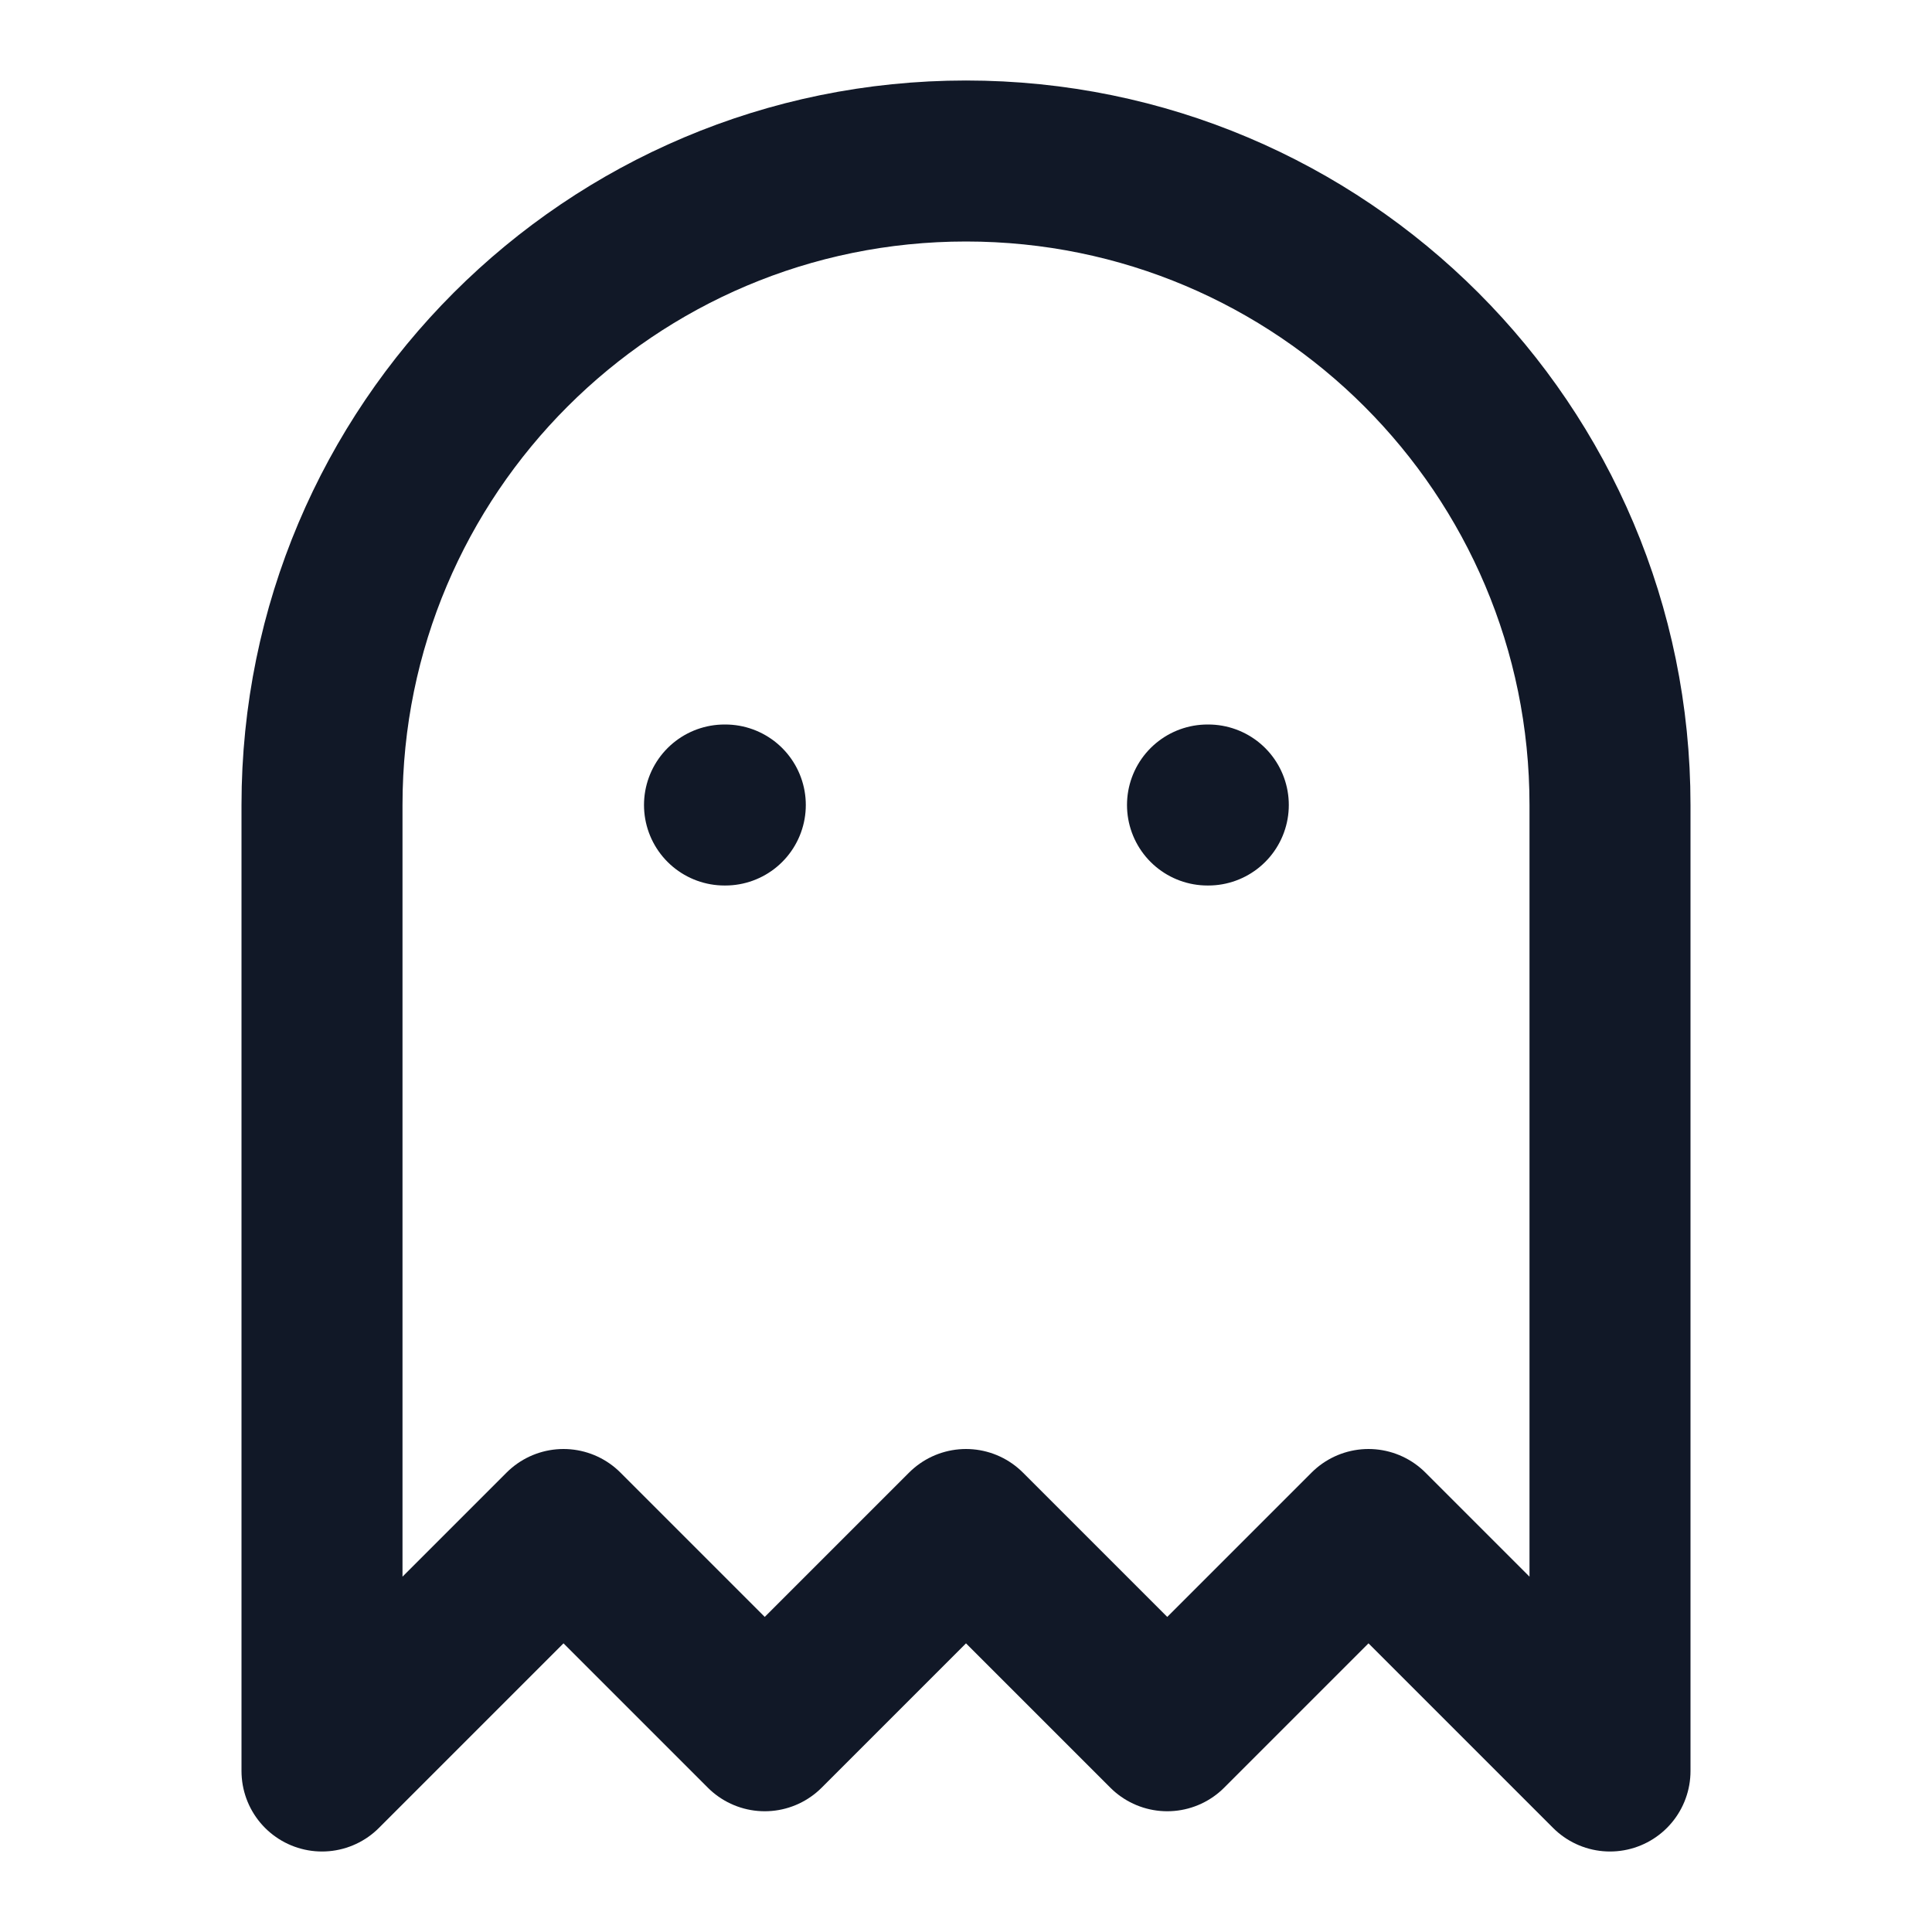
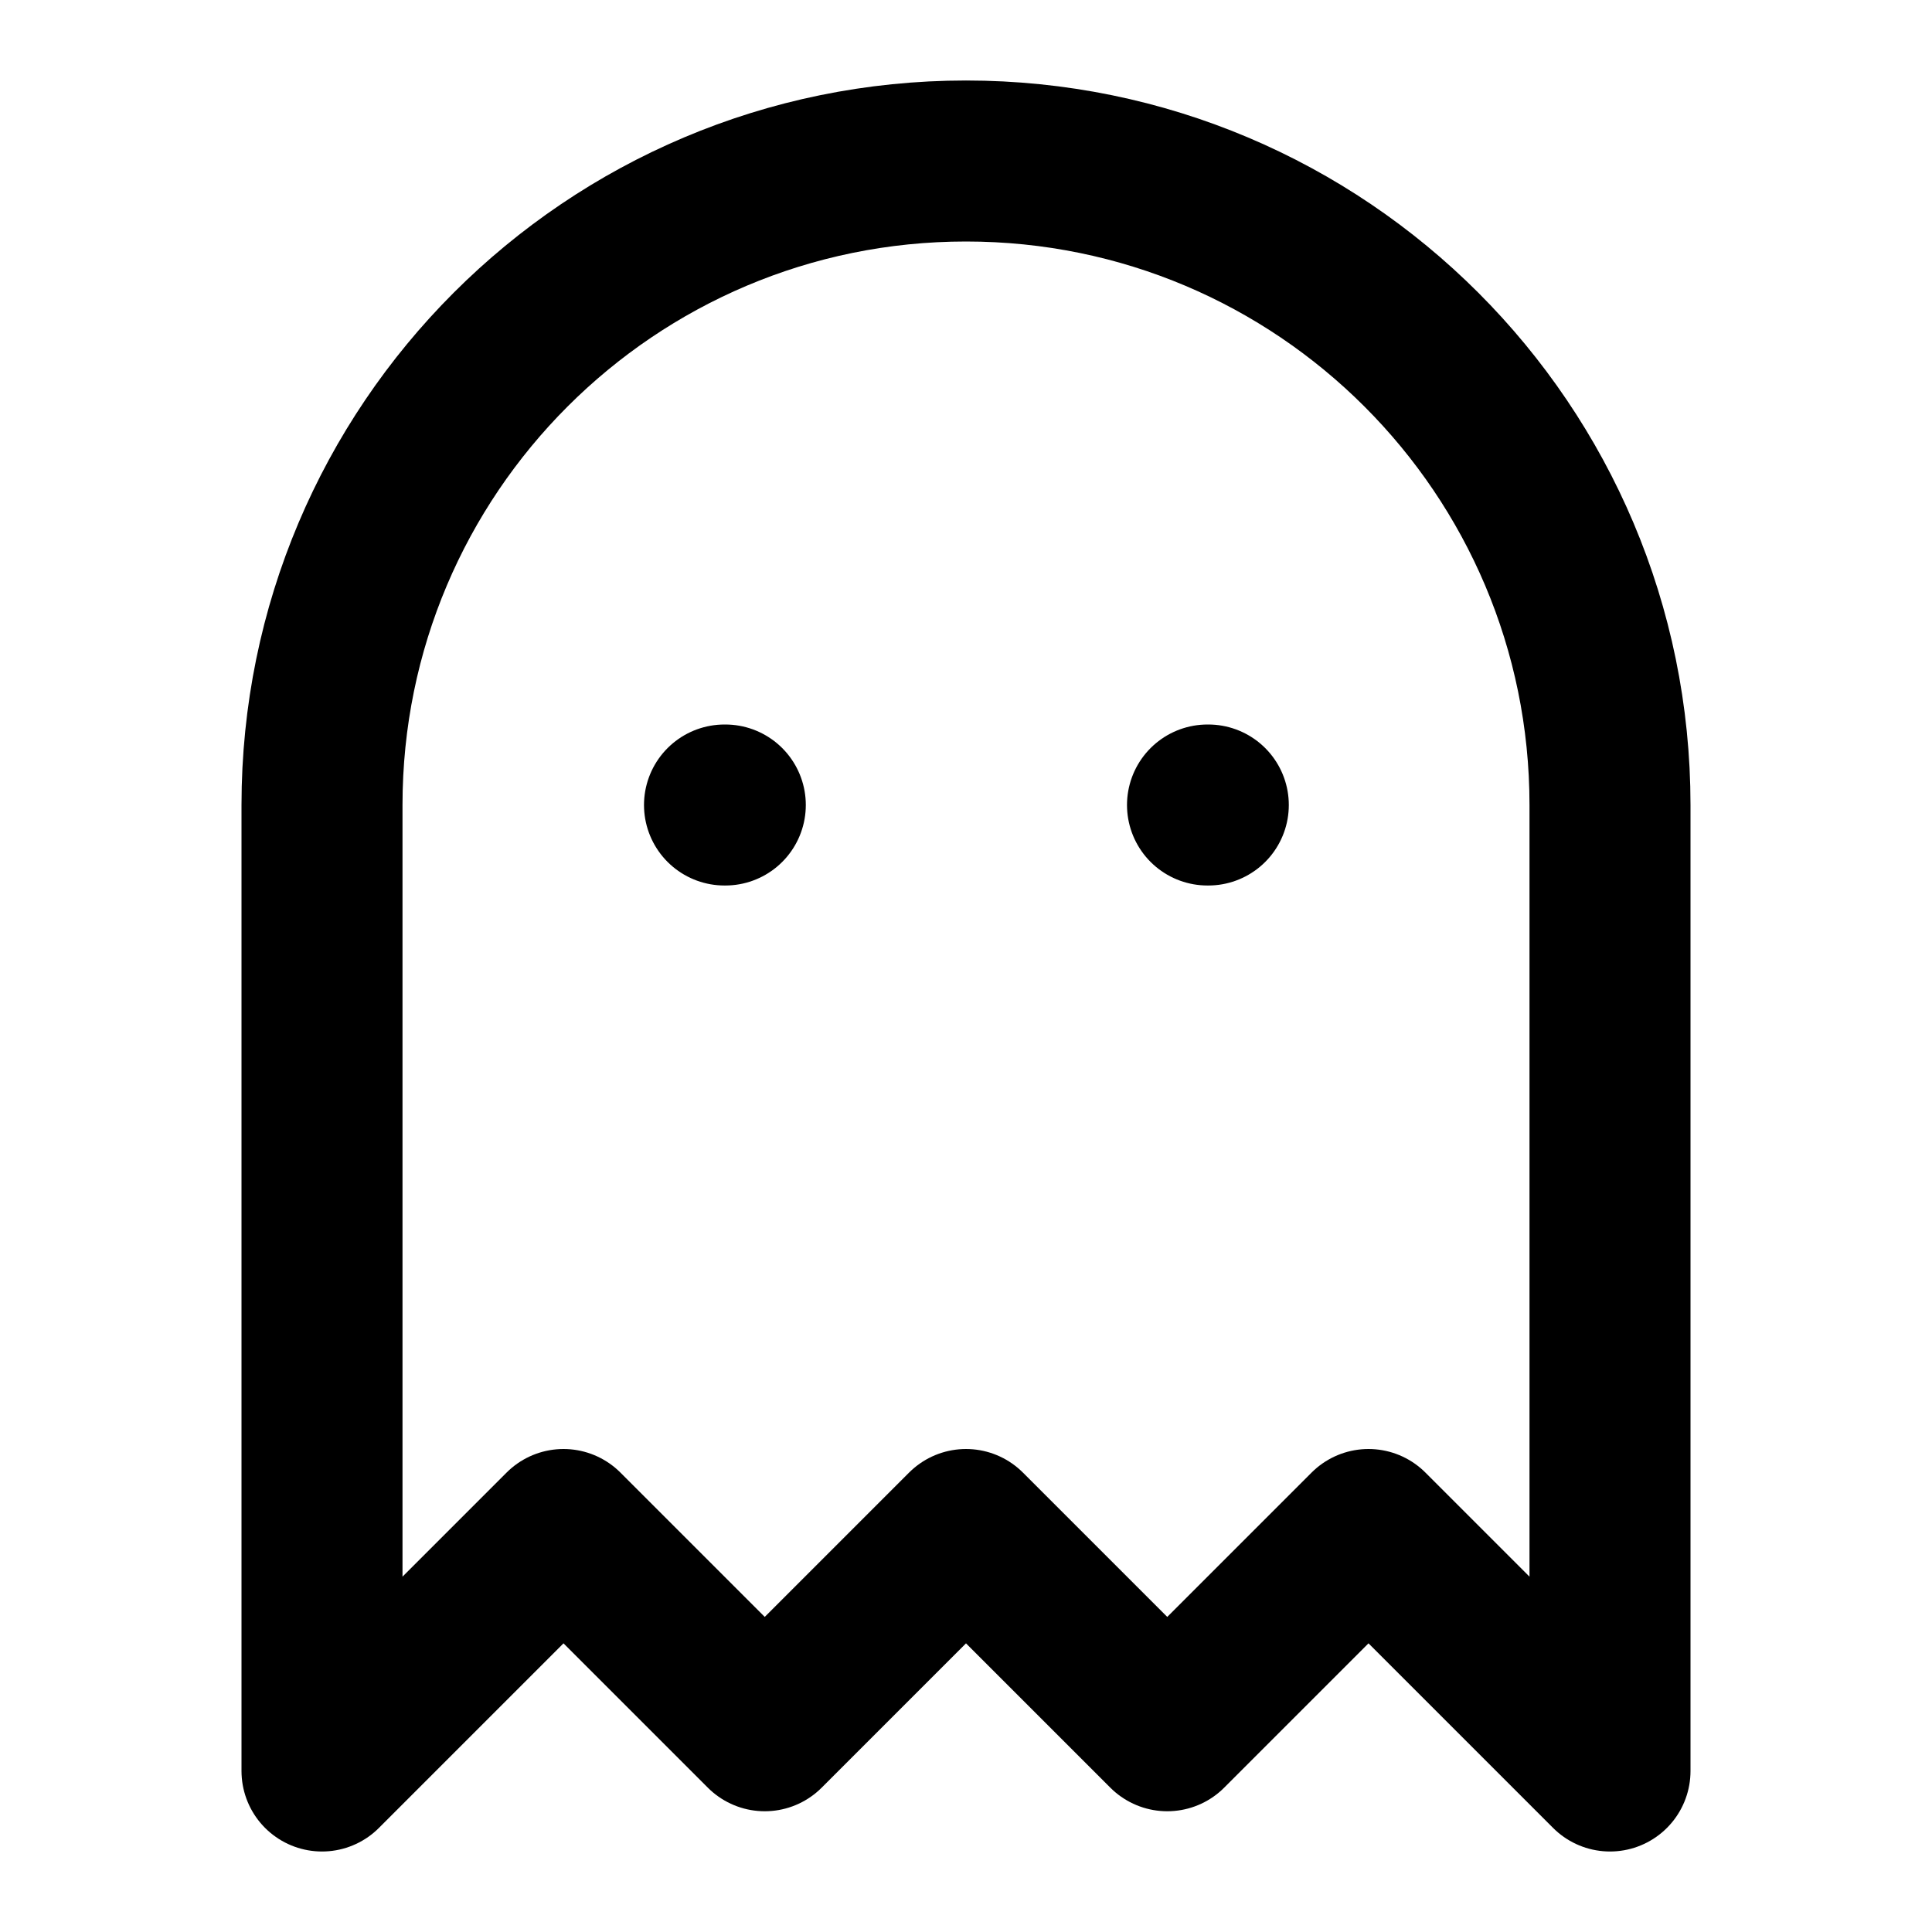
- <svg xmlns="http://www.w3.org/2000/svg" width="24" height="24" viewBox="0 0 24 24" fill="none" stroke="#111827" stroke-width="2" stroke-linecap="round" stroke-linejoin="round">
+ <svg xmlns="http://www.w3.org/2000/svg" width="24" height="24" viewBox="0 0 24 24" fill="none" stroke="currentColor" stroke-width="2" stroke-linecap="round" stroke-linejoin="round">
  <path d="M9 10h.01" />
  <path d="M15 10h.01" />
  <path d="M12 2a8 8 0 0 0-8 8v12l3-3 2.5 2.5L12 19l2.5 2.5L17 19l3 3V10a8 8 0 0 0-8-8z" />
</svg>
